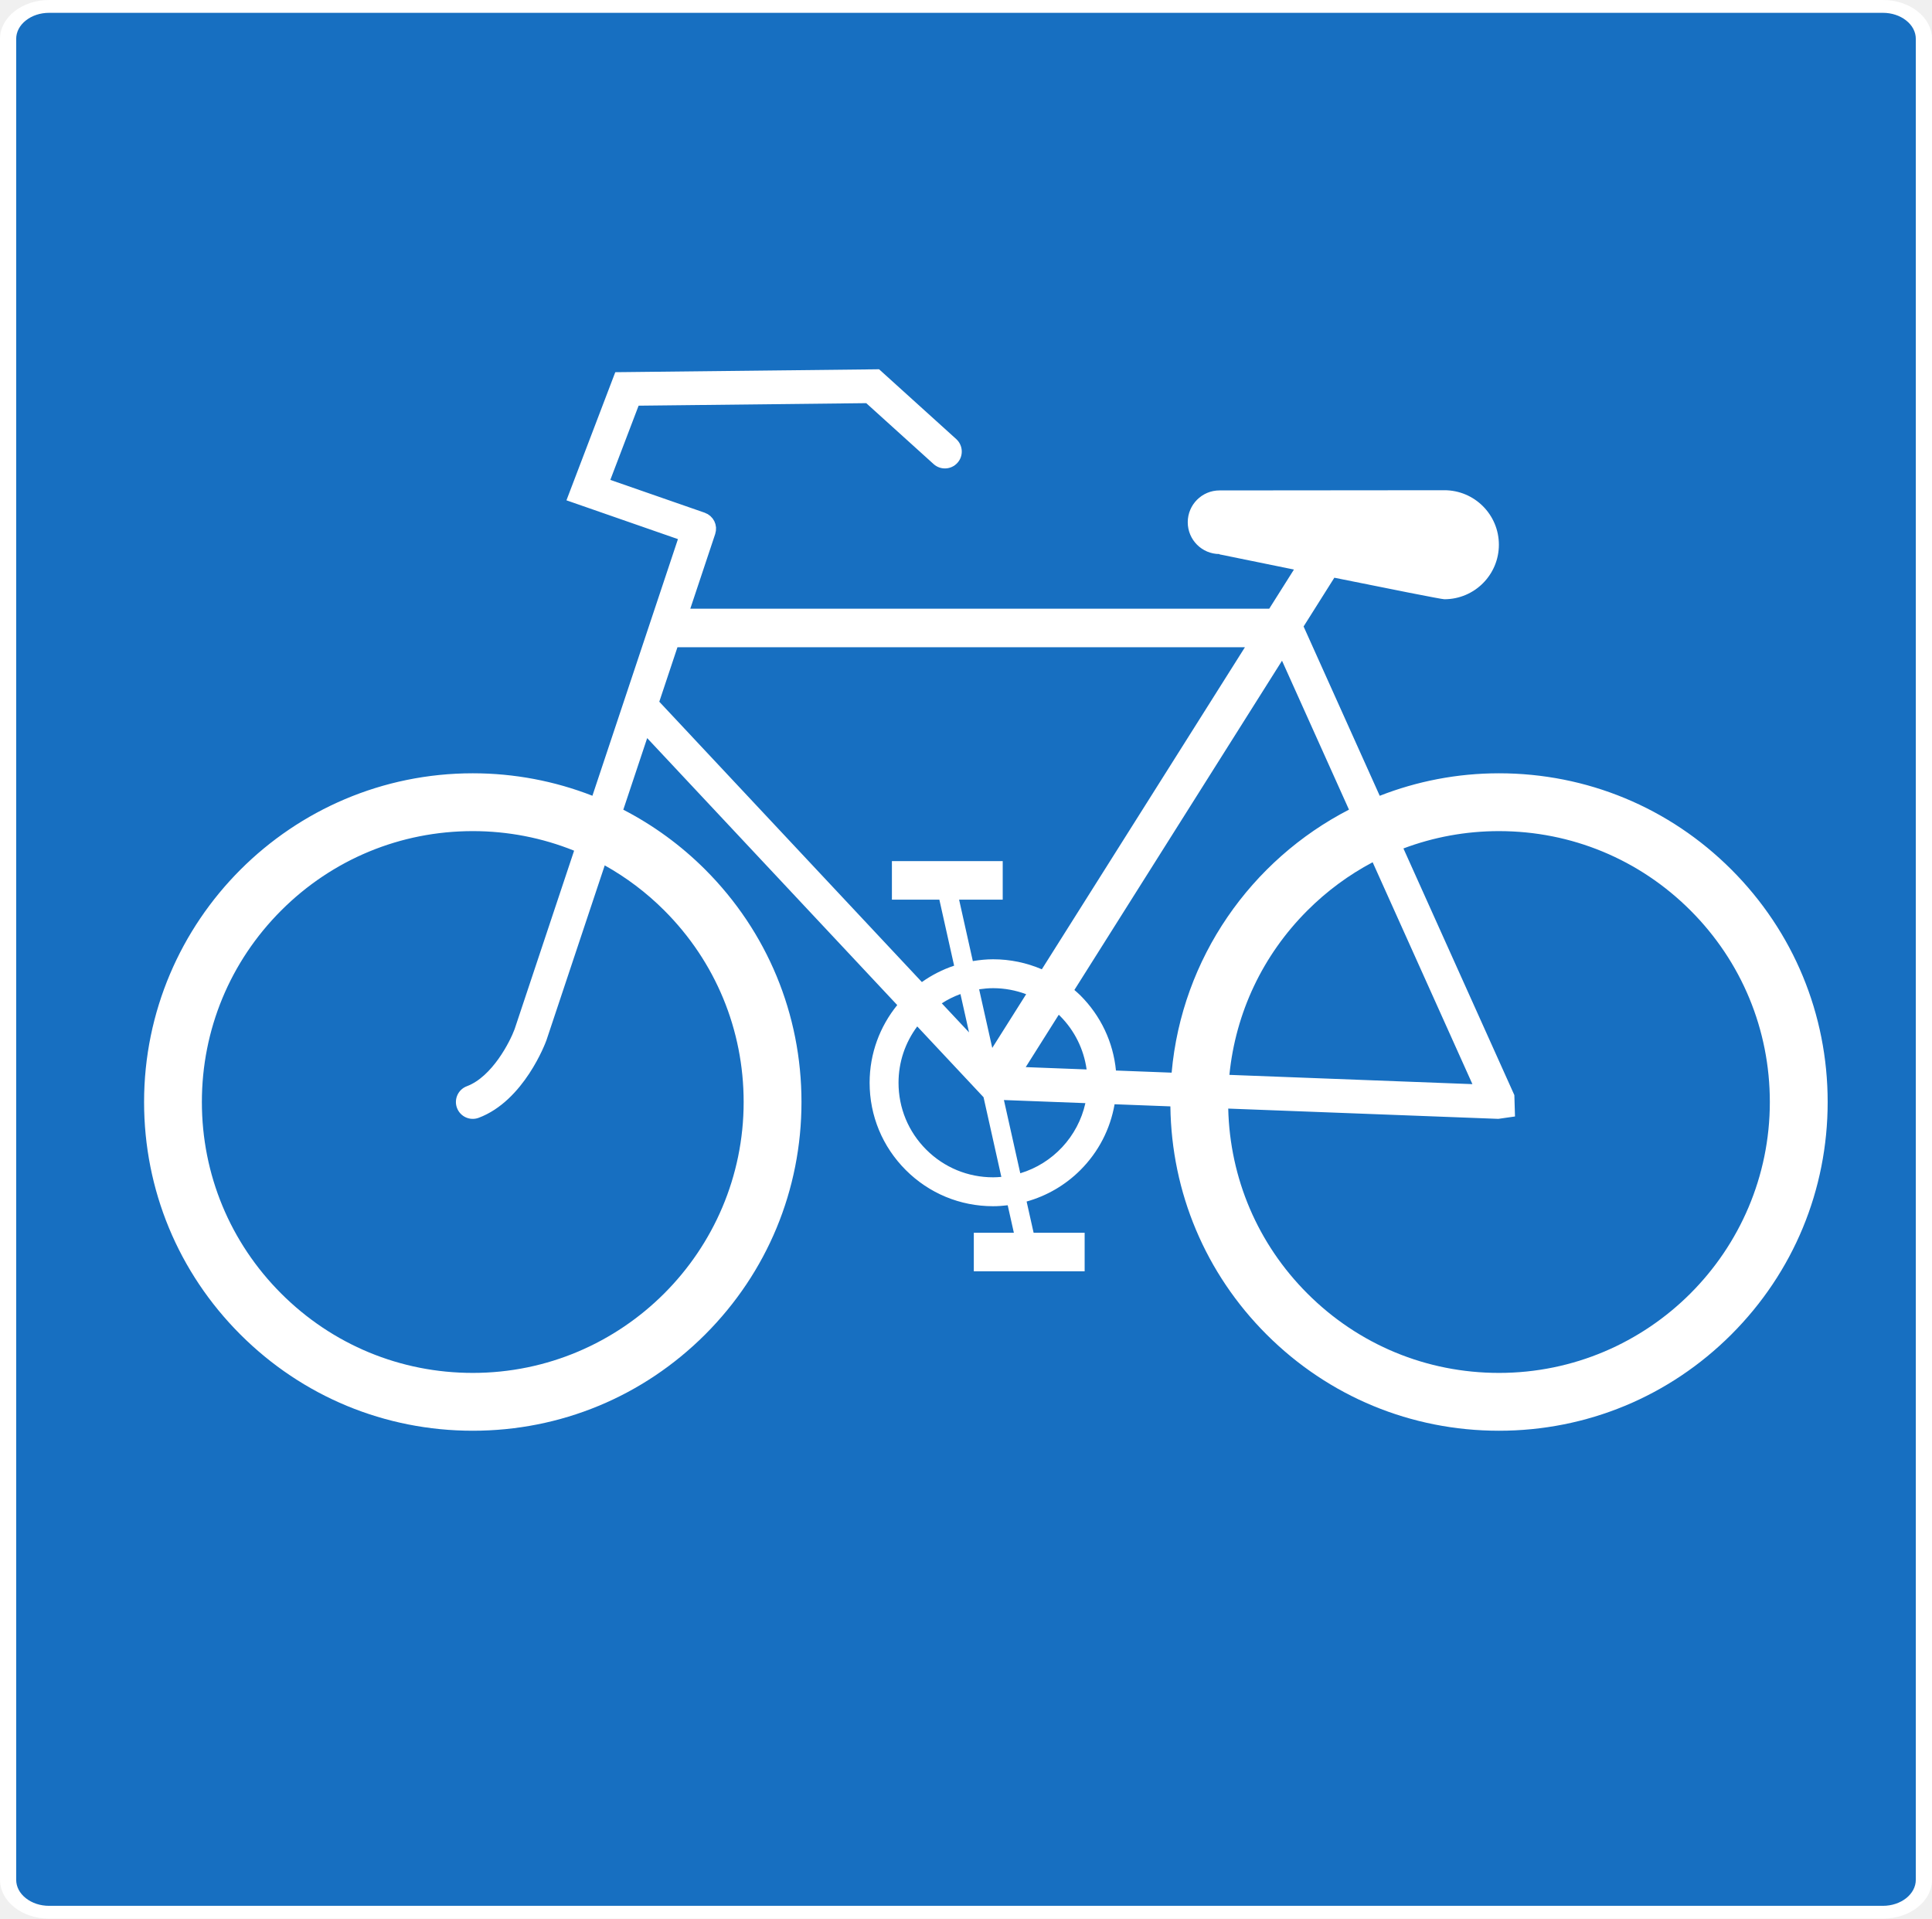
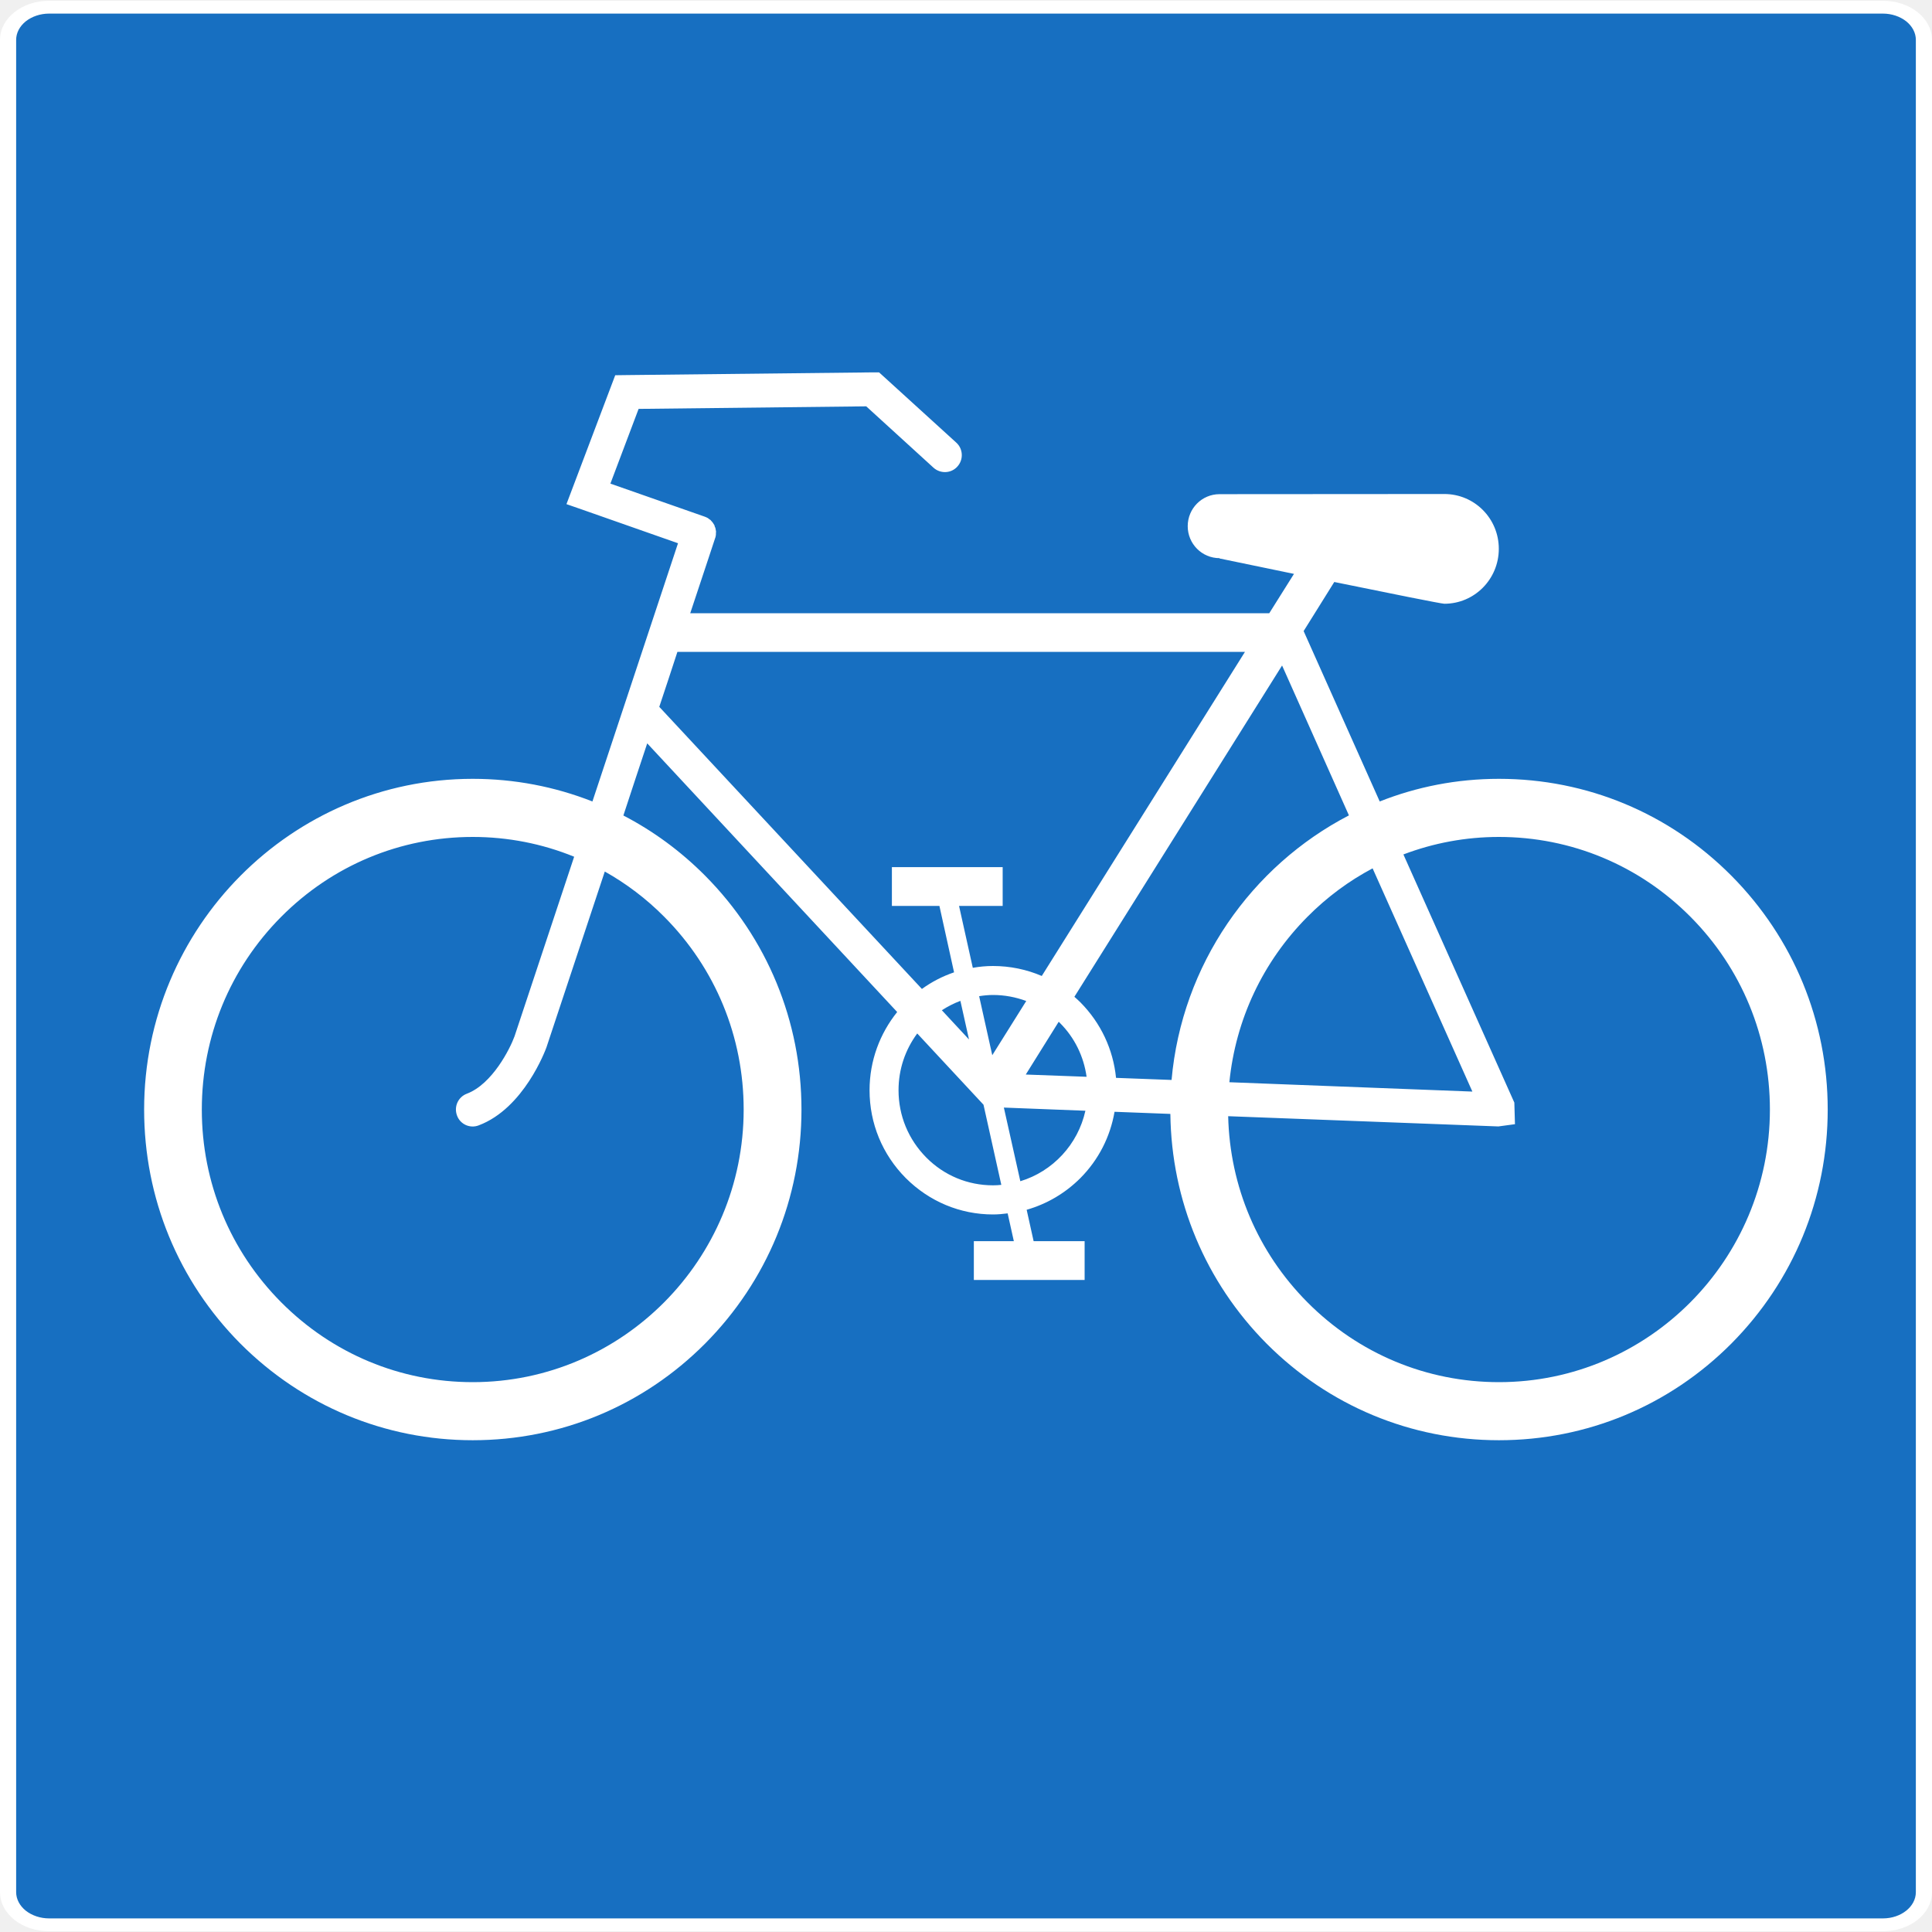
- <svg xmlns="http://www.w3.org/2000/svg" width="967.373" height="960.623" id="svg3544" version="1.1">
-   <defs id="defs3546">
-     <clipPath clipPathUnits="userSpaceOnUse" id="clipPath3536">
-       <path d="m 1.526e-6,109.92 595.32,0 0,163.8 -595.32,0 0,-163.8 z" clip-rule="evenodd" id="path3538" />
-     </clipPath>
-     <clipPath clipPathUnits="userSpaceOnUse" id="clipPath4826">
-       <path d="m 0,638.4 595.32,0 0,118.44 L 0,756.84 0,638.4 z" clip-rule="evenodd" id="path4828" />
-     </clipPath>
-     <clipPath clipPathUnits="userSpaceOnUse" id="clipPath4838">
-       <path d="m 0,478.92 595.32,0 0,124.44 -595.32,0 0,-124.44 z" clip-rule="evenodd" id="path4840" />
-     </clipPath>
-   </defs>
-   <g id="layer1" transform="translate(356.8983,200.7607)">
-     <path d="m 585.881,759.863 c 6.569,0 12.743,-2.025 17.389,-5.708 4.644,-3.666 7.205,-8.558 7.205,-13.761 l 0,-921.689 c 0,-5.201 -2.561,-10.091 -7.205,-13.76 -4.645,-3.678 -10.819,-5.706 -17.389,-5.706 l -918.186,0 c -13.565,0 -24.593,8.733 -24.593,19.466 l 0,921.689 c 0,5.203 2.548,10.095 7.205,13.761 4.645,3.682 10.819,5.708 17.388,5.708 l 918.186,0 z" style="fill:#ffffff;fill-rule:nonzero;stroke:none;fill-opacity:1" id="path14525" />
-     <path d="m -332.305,753.443 c -4.402,0 -8.537,-1.361 -11.654,-3.826 -3.116,-2.458 -4.831,-5.732 -4.831,-9.222 l 0,-921.689 c 0,-3.477 1.714,-6.761 4.831,-9.219 3.116,-2.468 7.252,-3.825 11.654,-3.825 l 918.186,0 c 4.403,0 8.538,1.358 11.654,3.825 3.117,2.458 4.831,5.742 4.831,9.219 l 0,921.689 c 0,7.197 -7.39,13.048 -16.485,13.048 l -918.186,0" style="fill:#176fc1;fill-rule:nonzero;stroke:none;fill-opacity:1" id="path271" />
-     <path id="path10504" style="fill:#ffffff;fill-rule:nonzero;stroke:none" d="m 510.02,234.61 c -31.079,-31.078 -72.414,-48.204 -116.37,-48.204 -21.051,0 -41.18,4.023 -59.703,11.264 l -38.121,-84.77 15.394,-24.411 c 26.988,5.46 53.63,10.776 55.08,10.776 15.084,0 27.308,-12.227 27.308,-27.299 0,-15.072 -12.225,-27.285 -27.308,-27.285 -0.756,0 -112.557,0.101 -112.557,0.101 -0.014,0 -0.014,0 -0.014,0 -8.795,0 -15.911,7.141 -15.911,15.934 0,8.793 7.116,15.92 15.911,15.92 l 0,0.158 c 0,0 16.715,3.42 37.261,7.601 l -12.367,19.598 -289.882,0 C -3.742,81.477 1.209,66.593 1.209,66.593 c 0.086,-0.259 0.114,-0.518 0.172,-0.776 0.072,-0.274 0.158,-0.56 0.186,-0.834 0.043,-0.287 0.029,-0.56 0.029,-0.833 0.014,-0.287 0.043,-0.56 0.028,-0.833 -0.028,-0.274 -0.086,-0.547 -0.143,-0.819 -0.043,-0.259 -0.072,-0.531 -0.144,-0.776 -0.057,-0.272 -0.172,-0.517 -0.273,-0.761 -0.101,-0.259 -0.172,-0.517 -0.287,-0.761 -0.13,-0.23 -0.287,-0.445 -0.416,-0.675 -0.143,-0.23 -0.272,-0.474 -0.444,-0.703 -0.158,-0.202 -0.358,-0.389 -0.545,-0.589 -0.186,-0.201 -0.345,-0.416 -0.559,-0.604 -0.201,-0.186 -0.446,-0.33 -0.66,-0.488 -0.23,-0.173 -0.431,-0.345 -0.674,-0.489 -0.244,-0.143 -0.517,-0.243 -0.789,-0.358 -0.23,-0.115 -0.459,-0.244 -0.718,-0.345 L -51.304,39.509 -37.143,2.353 76.836,1.089 110.567,31.592 c 3.458,3.132 8.795,2.859 11.923,-0.604 3.129,-3.448 2.855,-8.793 -0.602,-11.925 l -36.185,-32.73 -2.453,-2.213 -3.301,0.043 -123.032,1.365 -5.739,0.057 -24.449,64.152 8.221,2.859 47.606,16.566 -42.828,128.492 c -18.839,-7.356 -39.069,-11.25 -59.902,-11.25 -90.764,0 -164.583,73.836 -164.583,164.584 0,43.965 17.116,85.288 48.194,116.38 31.091,31.078 72.428,48.205 116.389,48.205 43.961,0 85.283,-17.127 116.374,-48.205 C 27.278,436.278 44.41,394.955 44.41,350.989 c 0,-43.965 -17.132,-85.287 -48.209,-116.38 -12.239,-12.227 -26.07,-22.256 -41.006,-29.971 3.988,-11.954 8.02,-24.052 11.952,-35.848 l 125.212,133.665 c -8.637,10.632 -13.831,24.152 -13.831,38.893 0,16.509 6.428,32.026 18.107,43.707 11.679,11.681 27.203,18.104 43.718,18.104 2.468,0 4.907,-0.188 7.317,-0.474 l 3.085,13.764 -20.058,0 0,19.297 55.498,0 0,-19.297 -25.553,0 -3.502,-15.632 c 10.073,-2.83 19.327,-8.161 26.931,-15.761 9.097,-9.096 14.95,-20.532 17.116,-32.946 l 27.936,1.063 c 0.559,43.147 17.576,83.621 48.151,114.196 31.077,31.078 72.413,48.205 116.376,48.205 43.956,0 85.291,-17.127 116.37,-48.205 31.089,-31.091 48.214,-72.414 48.214,-116.38 0,-43.965 -17.125,-85.287 -48.214,-116.38 z m -534.293,20.474 c 25.625,25.618 39.728,59.684 39.728,95.905 0,74.784 -60.849,135.633 -135.629,135.633 -36.228,0 -70.289,-14.11 -95.915,-39.727 -25.61,-25.618 -39.728,-59.67 -39.728,-95.906 0,-36.222 14.118,-70.287 39.728,-95.905 25.626,-25.618 59.687,-39.727 95.915,-39.727 17.662,0 34.822,3.377 50.733,9.799 l -29.801,89.397 c -2.267,6.149 -11.163,23.751 -23.903,28.535 -4.361,1.638 -6.571,6.494 -4.935,10.862 1.636,4.368 6.5,6.58 10.861,4.943 22.684,-8.505 33.473,-37.558 33.918,-38.793 0.029,-0.087 13.244,-39.698 29.198,-87.587 10.804,6.049 20.848,13.578 29.83,22.572 z M 318.551,204.61 c -48.955,25.216 -83.69,74.239 -88.798,131.681 l -27.878,-1.063 c -1.377,-14.196 -7.59,-27.371 -17.805,-37.6 -0.976,-0.963 -1.994,-1.84 -3.013,-2.731 l 103.963,-164.856 33.53,74.569 z m 11.851,26.336 49.955,111.093 -121.68,-4.641 c 3.085,-31.092 16.672,-59.928 39.069,-82.313 9.771,-9.77 20.776,-17.859 32.656,-24.138 z m -202.088,85.187 -13.645,-14.554 c 2.941,-1.911 6.084,-3.449 9.34,-4.641 l 4.304,19.195 z m 5.05,-21.58 c 2.296,-0.33 4.62,-0.56 6.987,-0.56 5.754,0 11.321,1.063 16.558,3.017 l -16.974,26.897 -6.571,-29.353 z m 39.859,12.758 c 0.2,0.188 0.415,0.359 0.602,0.546 7.36,7.356 11.937,16.71 13.358,26.825 l -30.488,-1.164 16.529,-26.207 z m -190.911,-184.023 284.142,0 -101.697,161.251 c -7.604,-3.261 -15.868,-5.014 -24.405,-5.014 -3.458,0 -6.829,0.359 -10.144,0.905 l -6.873,-30.747 21.838,0 0,-19.31 -55.483,0 0,19.31 23.76,0 7.39,33.046 c -5.811,1.94 -11.235,4.713 -16.142,8.205 L -26.785,150.572 c 3.186,-9.555 6.242,-18.721 9.097,-27.285 z M 140.352,388.69 c -12.64,0 -24.535,-4.928 -33.473,-13.864 -8.953,-8.952 -13.875,-20.833 -13.875,-33.477 0,-10.316 3.315,-20.086 9.369,-28.204 l 33.201,35.446 8.91,39.885 c -1.363,0.13 -2.74,0.215 -4.133,0.215 z m 13.616,-2.025 -8.193,-36.667 40.791,1.552 c -3.716,16.767 -16.299,30.216 -32.599,35.115 z m 239.681,99.957 c -36.228,0 -70.291,-14.11 -95.903,-39.727 -24.85,-24.842 -38.825,-57.63 -39.657,-92.615 l 135.238,5.144 8.35,-1.192 -0.321,-10.704 -55.544,-123.492 c 15.079,-5.675 31.22,-8.678 47.837,-8.678 36.228,0 70.29,14.109 95.91,39.727 25.609,25.618 39.719,59.684 39.719,95.905 0,74.784 -60.832,135.633 -135.629,135.633" />
+ <svg xmlns="http://www.w3.org/2000/svg" width="50px" height="50px" viewBox="0 0 50 50" version="1.1">
+   <g id="surface1">
+     <path style=" stroke:none;fill-rule:nonzero;fill:rgb(100%,100%,100%);fill-opacity:1;" d="M 48.73 49.98 C 49.07 49.98 49.387 49.875 49.629 49.684 C 49.867 49.492 50 49.238 50 48.969 L 50 1.031 C 50 0.762 49.867 0.508 49.629 0.316 C 49.387 0.125 49.07 0.02 48.73 0.02 L 1.27 0.02 C 0.57 0.02 0 0.473 0 1.031 L 0 48.969 C 0 49.238 0.133 49.492 0.371 49.684 C 0.613 49.875 0.93 49.98 1.27 49.98 Z M 48.73 49.98 " />
+     <path style=" stroke:none;fill-rule:nonzero;fill:rgb(9.02%,43.529%,75.686%);fill-opacity:1;" d="M 1.27 49.648 C 1.043 49.648 0.828 49.574 0.668 49.449 C 0.508 49.32 0.418 49.148 0.418 48.969 L 0.418 1.031 C 0.418 0.852 0.508 0.68 0.668 0.551 C 0.828 0.426 1.043 0.352 1.27 0.352 L 48.73 0.352 C 48.957 0.352 49.172 0.426 49.332 0.551 C 49.492 0.68 49.582 0.852 49.582 1.031 L 49.582 48.969 C 49.582 49.344 49.199 49.648 48.73 49.648 L 1.27 49.648 " />
+     <path style=" stroke:none;fill-rule:nonzero;fill:rgb(100%,100%,100%);fill-opacity:1;" d="M 44.809 22.664 C 43.203 21.047 41.066 20.156 38.793 20.156 C 37.703 20.156 36.664 20.363 35.707 20.742 L 33.738 16.332 L 34.531 15.062 C 35.926 15.348 37.305 15.625 37.379 15.625 C 38.16 15.625 38.789 14.988 38.789 14.203 C 38.789 13.418 38.16 12.785 37.379 12.785 C 37.34 12.785 31.562 12.789 31.562 12.789 C 31.105 12.789 30.738 13.16 30.738 13.617 C 30.738 14.074 31.105 14.445 31.562 14.445 L 31.562 14.453 C 31.562 14.453 32.426 14.633 33.488 14.852 L 32.848 15.871 L 17.863 15.871 C 18.254 14.699 18.508 13.926 18.508 13.926 C 18.516 13.91 18.516 13.898 18.52 13.883 C 18.523 13.871 18.527 13.855 18.527 13.84 C 18.531 13.824 18.527 13.812 18.527 13.797 C 18.531 13.781 18.531 13.77 18.531 13.754 C 18.527 13.738 18.527 13.727 18.523 13.711 C 18.52 13.699 18.52 13.684 18.516 13.672 C 18.512 13.656 18.508 13.645 18.5 13.633 C 18.496 13.617 18.492 13.605 18.488 13.59 C 18.48 13.578 18.473 13.57 18.465 13.555 C 18.457 13.543 18.453 13.531 18.441 13.52 C 18.434 13.508 18.426 13.5 18.414 13.488 C 18.406 13.48 18.398 13.469 18.387 13.457 C 18.375 13.449 18.363 13.441 18.352 13.434 C 18.34 13.422 18.328 13.414 18.316 13.406 C 18.305 13.398 18.289 13.395 18.277 13.387 C 18.266 13.383 18.25 13.375 18.238 13.371 L 15.797 12.516 L 16.527 10.582 L 22.418 10.516 L 24.16 12.105 C 24.34 12.266 24.617 12.254 24.777 12.074 C 24.941 11.895 24.926 11.613 24.746 11.453 L 22.875 9.75 L 22.75 9.637 L 22.578 9.637 L 16.219 9.707 L 15.922 9.711 L 14.66 13.047 L 15.086 13.195 L 17.547 14.059 L 15.332 20.742 C 14.359 20.359 13.312 20.156 12.234 20.156 C 7.543 20.156 3.73 23.996 3.73 28.715 C 3.73 31.004 4.613 33.152 6.219 34.77 C 7.828 36.383 9.965 37.273 12.234 37.273 C 14.508 37.273 16.645 36.383 18.25 34.77 C 19.855 33.152 20.742 31.004 20.742 28.715 C 20.742 26.43 19.855 24.281 18.25 22.664 C 17.617 22.027 16.902 21.504 16.133 21.105 C 16.336 20.48 16.547 19.852 16.75 19.238 L 23.219 26.191 C 22.773 26.746 22.504 27.449 22.504 28.215 C 22.504 29.074 22.836 29.879 23.441 30.488 C 24.047 31.094 24.848 31.43 25.699 31.43 C 25.828 31.43 25.953 31.418 26.078 31.402 L 26.238 32.121 L 25.203 32.121 L 25.203 33.125 L 28.07 33.125 L 28.07 32.121 L 26.75 32.121 L 26.57 31.309 C 27.09 31.16 27.566 30.883 27.961 30.488 C 28.43 30.016 28.734 29.418 28.844 28.773 L 30.289 28.828 C 30.316 31.074 31.199 33.18 32.777 34.77 C 34.383 36.383 36.52 37.273 38.793 37.273 C 41.066 37.273 43.203 36.383 44.809 34.77 C 46.414 33.152 47.301 31.004 47.301 28.715 C 47.301 26.43 46.414 24.281 44.809 22.664 Z M 17.191 23.727 C 18.516 25.059 19.246 26.832 19.246 28.715 C 19.246 32.605 16.102 35.77 12.234 35.77 C 10.363 35.77 8.602 35.035 7.277 33.703 C 5.953 32.371 5.223 30.602 5.223 28.715 C 5.223 26.832 5.953 25.059 7.277 23.727 C 8.602 22.395 10.363 21.66 12.234 21.66 C 13.148 21.66 14.035 21.836 14.859 22.172 L 13.316 26.82 C 13.199 27.141 12.742 28.055 12.082 28.305 C 11.855 28.391 11.742 28.641 11.828 28.871 C 11.91 29.098 12.164 29.211 12.387 29.125 C 13.562 28.684 14.117 27.172 14.141 27.109 C 14.145 27.105 14.824 25.043 15.652 22.555 C 16.207 22.867 16.727 23.258 17.191 23.727 Z M 34.91 21.102 C 32.383 22.414 30.586 24.965 30.32 27.949 L 28.883 27.895 C 28.809 27.156 28.488 26.473 27.961 25.941 C 27.91 25.891 27.859 25.844 27.805 25.797 L 33.18 17.223 Z M 35.523 22.473 L 38.105 28.25 L 31.816 28.008 C 31.977 26.391 32.68 24.891 33.836 23.727 C 34.34 23.219 34.91 22.797 35.523 22.473 Z M 25.078 26.902 L 24.375 26.145 C 24.527 26.047 24.688 25.965 24.855 25.902 Z M 25.34 25.781 C 25.457 25.762 25.578 25.75 25.699 25.75 C 26 25.75 26.285 25.805 26.559 25.906 L 25.68 27.309 Z M 27.398 26.445 C 27.41 26.453 27.422 26.461 27.43 26.473 C 27.812 26.855 28.047 27.34 28.121 27.867 L 26.547 27.809 Z M 17.531 16.871 L 32.219 16.871 L 26.961 25.258 C 26.57 25.09 26.141 25 25.699 25 C 25.523 25 25.348 25.016 25.176 25.047 L 24.82 23.445 L 25.949 23.445 L 25.949 22.441 L 23.082 22.441 L 23.082 23.445 L 24.312 23.445 L 24.691 25.164 C 24.391 25.266 24.113 25.41 23.859 25.594 L 17.062 18.293 C 17.227 17.797 17.387 17.316 17.531 16.871 Z M 25.699 30.676 C 25.047 30.676 24.434 30.422 23.973 29.957 C 23.508 29.488 23.254 28.871 23.254 28.215 C 23.254 27.676 23.426 27.168 23.738 26.746 L 25.453 28.59 L 25.914 30.664 C 25.844 30.672 25.773 30.676 25.699 30.676 Z M 26.406 30.57 L 25.98 28.664 L 28.09 28.746 C 27.898 29.617 27.246 30.316 26.406 30.57 Z M 38.793 35.77 C 36.922 35.77 35.16 35.035 33.836 33.703 C 32.551 32.41 31.828 30.707 31.785 28.887 L 38.777 29.152 L 39.207 29.094 L 39.191 28.535 L 36.32 22.113 C 37.102 21.816 37.934 21.66 38.793 21.66 C 40.664 21.66 42.426 22.395 43.75 23.727 C 45.074 25.059 45.805 26.832 45.805 28.715 C 45.805 32.605 42.66 35.77 38.793 35.77 " />
  </g>
</svg>
